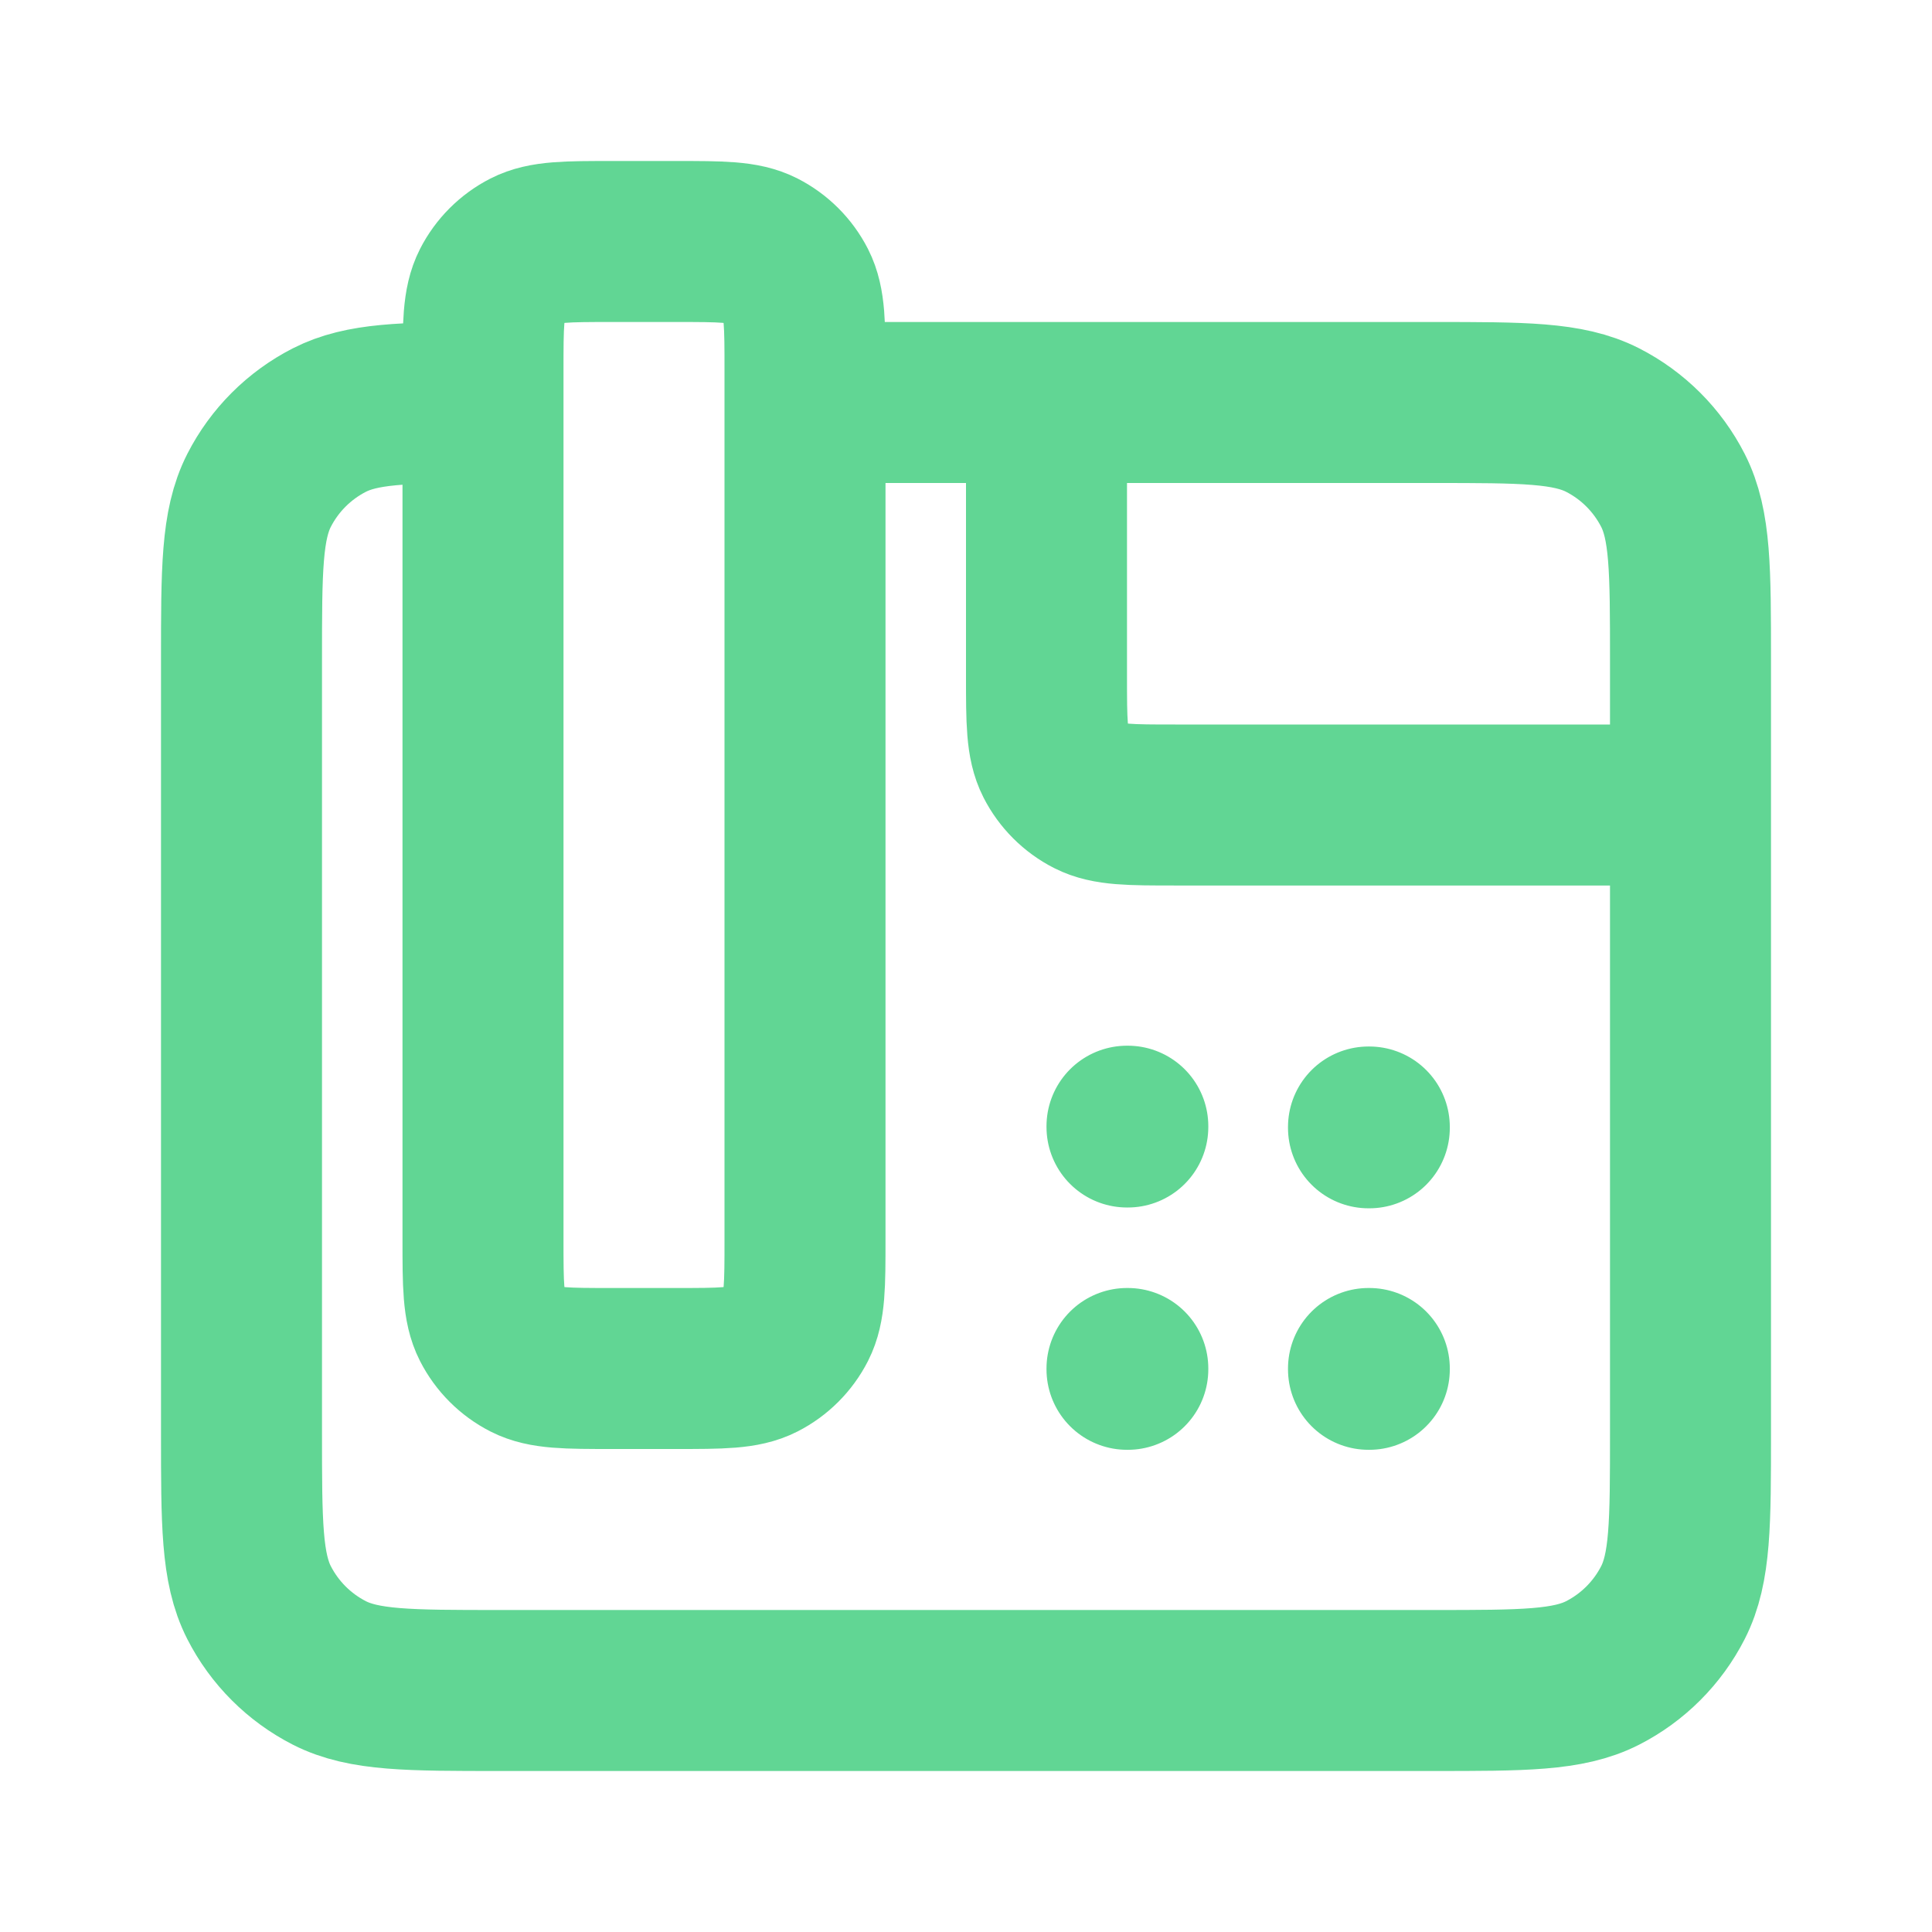
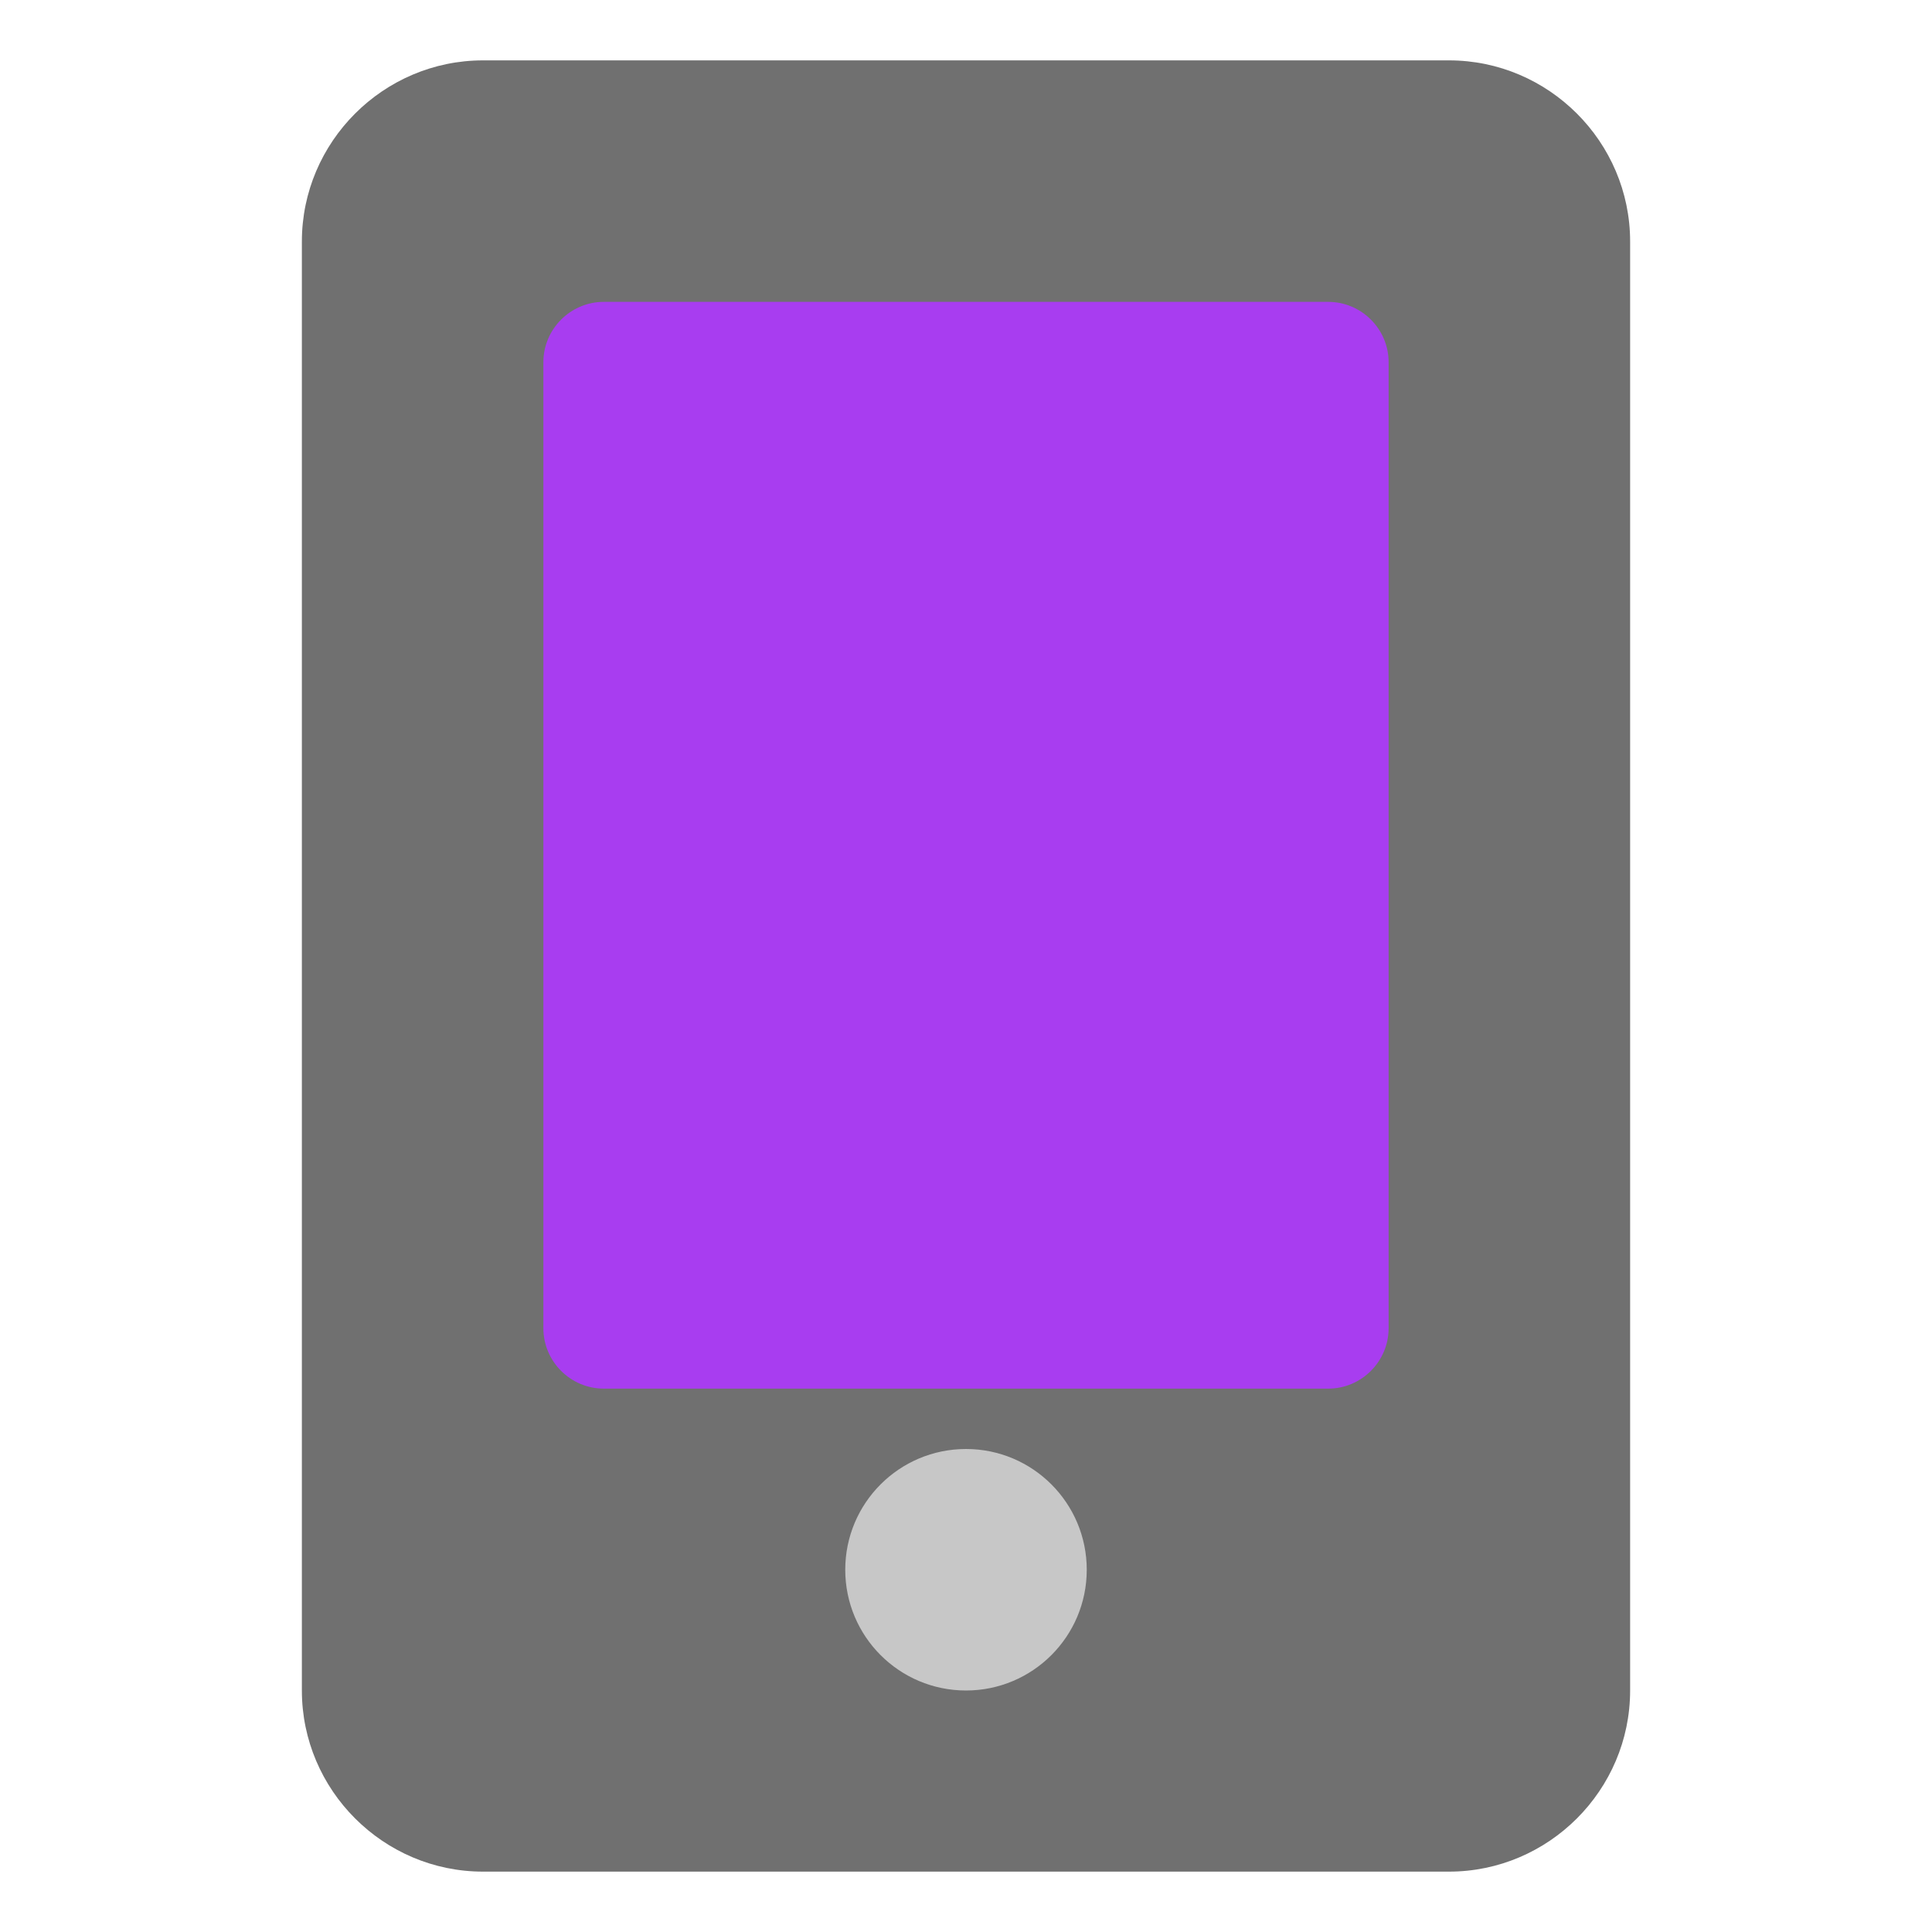
- <svg xmlns="http://www.w3.org/2000/svg" viewBox="0 0 24 24" fill="none">
+ <svg xmlns="http://www.w3.org/2000/svg" viewBox="0 0 32 32" enable-background="new 0 0 32 32" version="1.1" xml:space="preserve" fill="#000000">
  <g id="SVGRepo_bgCarrier" stroke-width="0" />
  <g id="SVGRepo_tracerCarrier" stroke-linecap="round" stroke-linejoin="round" />
  <g id="SVGRepo_iconCarrier">
-     <path d="M21 10H14.6C14.04 10 13.76 10 13.546 9.891C13.358 9.795 13.205 9.642 13.109 9.454C13 9.24 13 8.96 13 8.4V5M10 5H17.8C18.92 5 19.48 5 19.908 5.218C20.284 5.41 20.59 5.716 20.782 6.092C21 6.52 21 7.08 21 8.2V17.8C21 18.92 21 19.48 20.782 19.908C20.59 20.284 20.284 20.59 19.908 20.782C19.48 21 18.92 21 17.8 21H6.2C5.08 21 4.52 21 4.092 20.782C3.716 20.59 3.41 20.284 3.218 19.908C3 19.48 3 18.92 3 17.8V8.2C3 7.08 3 6.52 3.218 6.092C3.41 5.716 3.716 5.41 4.092 5.218C4.494 5.013 5.012 5.001 6 5M10 5V4.6C10 4.04 10 3.76 9.891 3.546C9.795 3.358 9.642 3.205 9.454 3.109C9.24 3 8.96 3 8.4 3H7.6C7.04 3 6.76 3 6.546 3.109C6.358 3.205 6.205 3.358 6.109 3.546C6 3.76 6 4.04 6 4.6V5M10 5V15.4C10 15.96 10 16.24 9.891 16.454C9.795 16.642 9.642 16.795 9.454 16.891C9.24 17 8.96 17 8.4 17H7.6C7.04 17 6.76 17 6.546 16.891C6.358 16.795 6.205 16.642 6.109 16.454C6 16.24 6 15.96 6 15.4V5M14 14H14.01V13.99H14V14ZM14 17H14.01V17.01H14V17ZM17 17H17.01V17.01H17V17ZM17 14H17.01V14.01H17V14Z" stroke="#61d694" stroke-width="2" stroke-linecap="round" stroke-linejoin="round" />
+     <g id="Desktop25" />
+     <g id="Desktop24" />
+     <g id="Desktop23" />
+     <g id="Desktop22" />
+     <g id="Desktop21" />
+     <g id="Desktop20" />
+     <g id="Desktop19" />
+     <g id="Desktop18" />
+     <g id="Desktop17" />
+     <g id="Desktop16" />
+     <g id="Desktop15" />
+     <g id="Desktop14" />
+     <g id="Desktop13" />
+     <g id="Desktop12" />
+     <g id="Desktop11" />
+     <g id="Desktop10" />
+     <g id="Desktop09">
+       <g>
+         <path d="M27,4v24c0,1.65-1.35,3-3,3H8c-1.65,0-3-1.35-3-3V4c0-1.65,1.35-3,3-3h16C25.65,1,27,2.35,27,4z" fill="#707070" />
+       </g>
+       <g>
+         <path d="M23,6v16c0,0.55-0.45,1-1,1H10c-0.55,0-1-0.45-1-1V6c0-0.55,0.45-1,1-1h12C22.55,5,23,5.45,23,6z" fill="#a83df0" />
+       </g>
+       <g>
+         <circle cx="16" cy="26" fill="#c7c7c7" r="2" />
+       </g>
+     </g>
+     <g id="Desktop08" />
+     <g id="Desktop07" />
+     <g id="Desktop06" />
+     <g id="Desktop05" />
+     <g id="Desktop04" />
+     <g id="Desktop03" />
+     <g id="Desktop02" />
+     <g id="Desktop01" />
  </g>
</svg>
